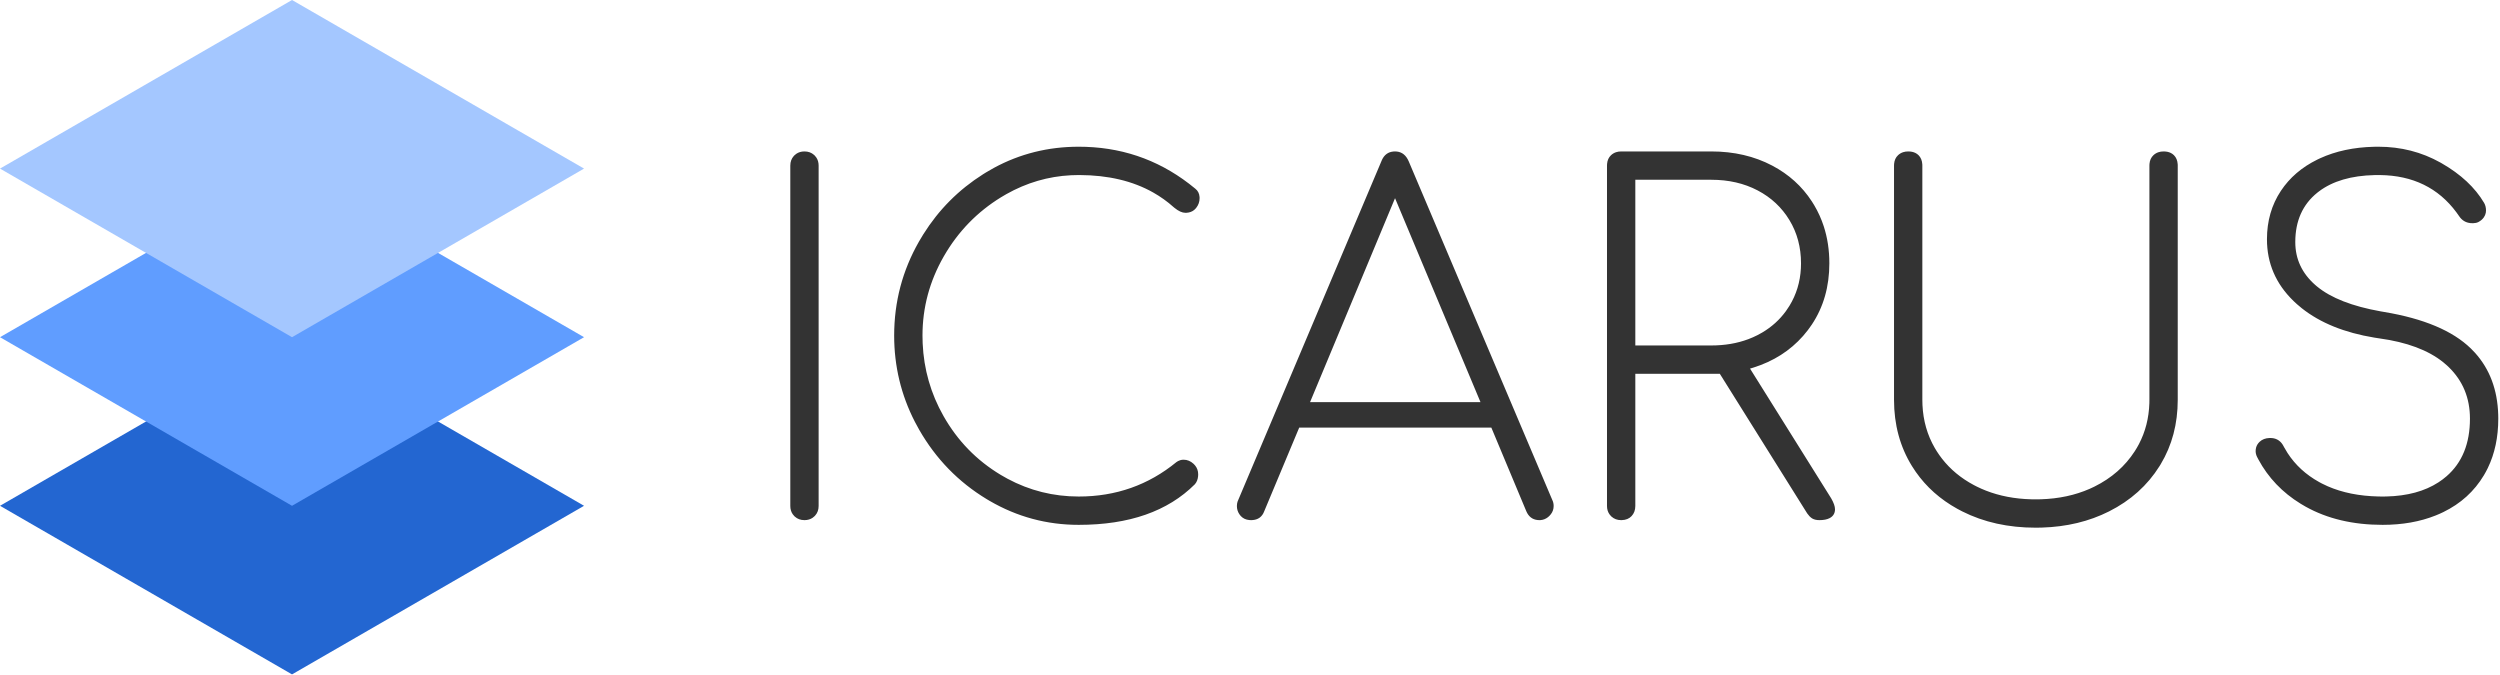
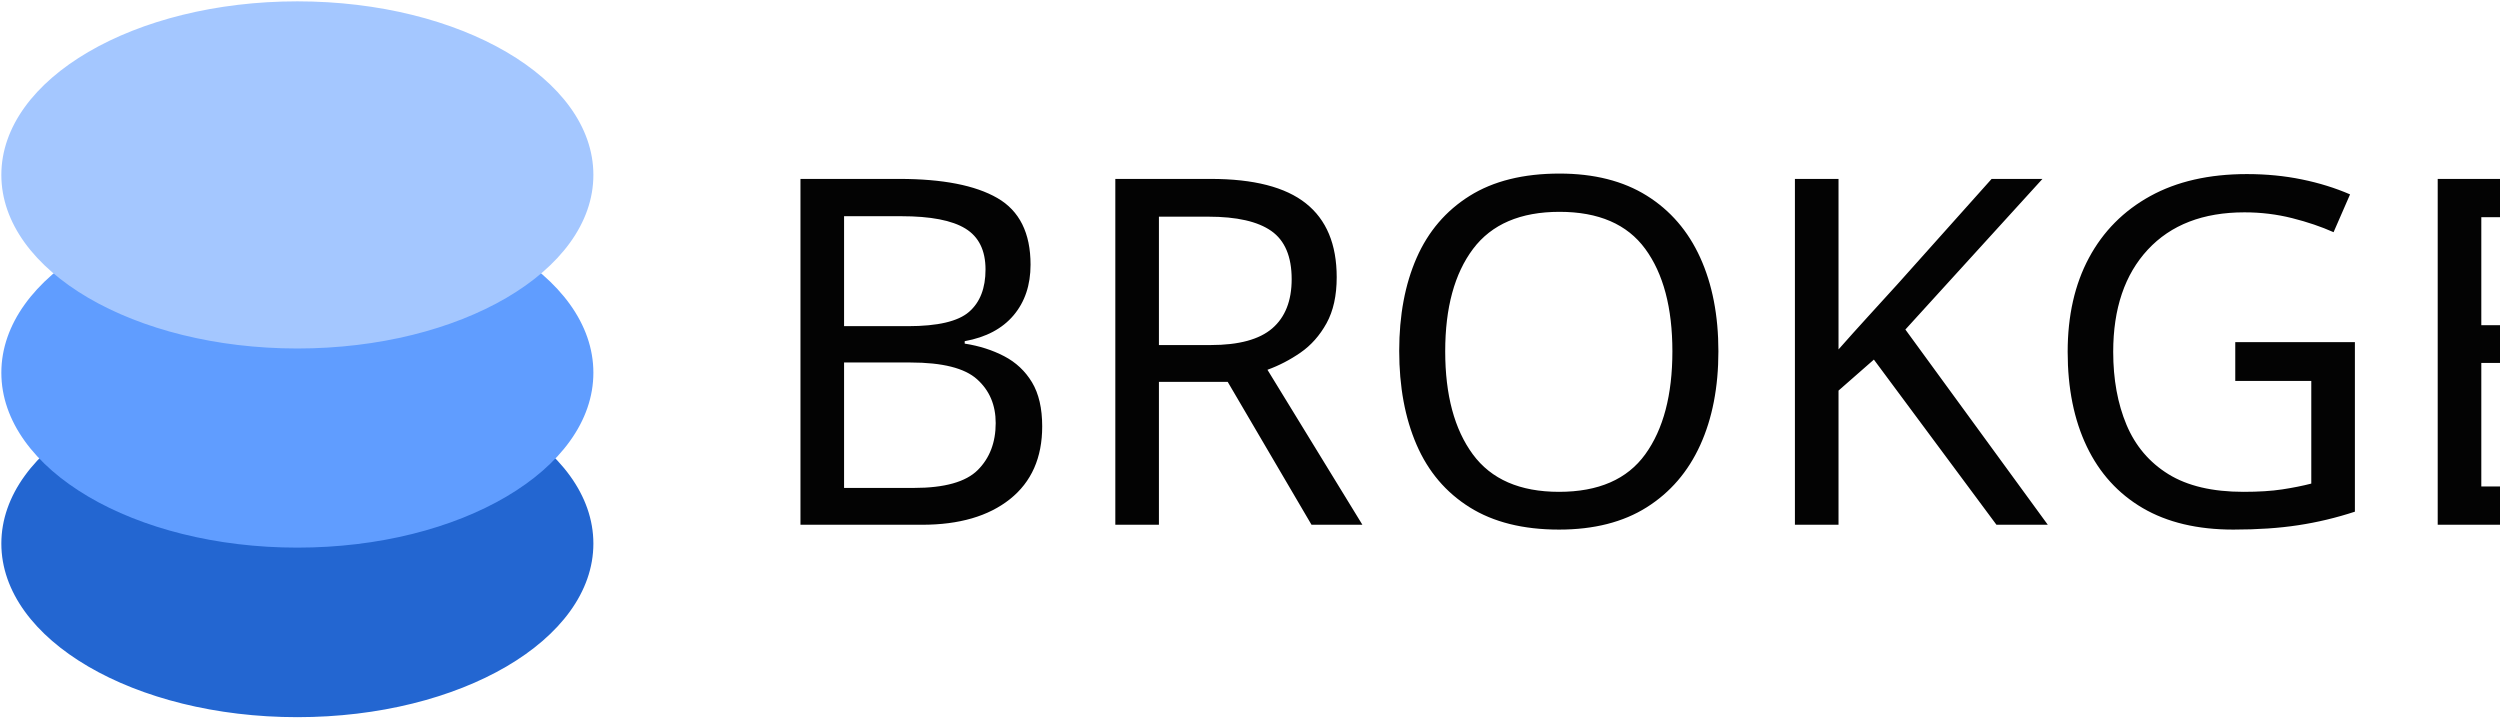
- <svg xmlns="http://www.w3.org/2000/svg" version="1.1" width="949" height="256" viewbox="0 0 949 256">
-   <path fill="#2366d1" d="M110.851 128L221.703 192L110.851 256L0 192Z" />
-   <path fill="#609dff" d="M110.851 64L221.703 128L110.851 192L0 128Z" />
-   <path fill="#a4c7ff" d="M110.851 0L221.703 64L110.851 128L0 64Z" />
-   <g transform="translate(300, 55.695), scale(0.7)" fill="#333">
-     <path d="M 613.888 10.24 L 613.888 137.216 A 60.705 60.705 0 0 0 613.954 140.055 Q 614.553 152.847 620.602 163.316 A 50.135 50.135 0 0 0 621.696 165.12 A 51.598 51.598 0 0 0 624.562 169.185 Q 631.357 177.897 641.762 183.449 A 63.11 63.11 0 0 0 643.456 184.32 A 61.649 61.649 0 0 0 648.369 186.492 Q 659.467 190.833 672.846 191.198 A 90.809 90.809 0 0 0 675.328 191.232 A 90.563 90.563 0 0 0 678.104 191.19 Q 692.78 190.74 704.7 185.489 A 61.259 61.259 0 0 0 707.2 184.32 Q 721.152 177.408 729.088 165.12 A 49.502 49.502 0 0 0 731.322 161.299 Q 736.63 151.203 736.997 139.036 A 60.335 60.335 0 0 0 737.024 137.216 L 737.024 10.24 A 10.857 10.857 0 0 1 737.062 9.315 Q 737.313 6.384 739.2 4.608 A 7.256 7.256 0 0 1 741.925 2.981 Q 743.196 2.56 744.704 2.56 Q 746.956 2.56 748.602 3.369 A 6.472 6.472 0 0 1 750.336 4.608 Q 752.167 6.439 752.361 9.499 A 11.729 11.729 0 0 1 752.384 10.24 L 752.384 137.216 Q 752.384 156.807 743.135 172.194 A 64.077 64.077 0 0 1 742.528 173.184 Q 732.672 188.928 715.136 197.76 Q 698.912 205.931 678.635 206.543 A 109.71 109.71 0 0 1 675.328 206.592 Q 653.056 206.592 635.52 197.76 A 77.835 77.835 0 0 1 632.828 196.338 Q 618.963 188.661 610.337 176.346 A 65.778 65.778 0 0 1 608.256 173.184 Q 598.528 157.44 598.528 137.216 L 598.528 10.24 A 10.857 10.857 0 0 1 598.566 9.315 Q 598.817 6.384 600.704 4.608 A 7.256 7.256 0 0 1 603.429 2.981 Q 604.7 2.56 606.208 2.56 Q 608.46 2.56 610.106 3.369 A 6.472 6.472 0 0 1 611.84 4.608 Q 613.671 6.439 613.865 9.499 A 11.729 11.729 0 0 1 613.888 10.24 Z M 895.488 8.96 A 69.507 69.507 0 0 0 894.88 8.615 Q 879.509 0 861.184 0 A 100.005 100.005 0 0 0 858.79 0.028 Q 842.342 0.422 829.568 6.272 A 61.75 61.75 0 0 0 828.078 6.979 Q 815.456 13.172 808.32 23.936 Q 800.768 35.328 800.768 50.176 Q 800.768 69.697 815.175 83.659 A 59.222 59.222 0 0 0 817.024 85.376 A 60.63 60.63 0 0 0 819.68 87.606 Q 834.727 99.526 859.059 103.529 A 133.91 133.91 0 0 0 861.696 103.936 Q 884.116 107.004 896.419 116.925 A 41.61 41.61 0 0 1 898.432 118.656 A 43.592 43.592 0 0 1 899.28 119.455 Q 910.848 130.653 910.848 147.456 Q 910.848 167.68 898.176 178.688 A 39.281 39.281 0 0 1 893.72 182.034 Q 882.522 189.266 865.531 189.672 A 85.481 85.481 0 0 1 863.488 189.696 A 102.18 102.18 0 0 1 861.3 189.673 Q 845.567 189.336 833.654 184.112 A 55.097 55.097 0 0 1 830.592 182.656 A 56.619 56.619 0 0 1 829.066 181.842 Q 818.274 175.871 811.94 166.114 A 47.528 47.528 0 0 1 809.984 162.816 A 12.115 12.115 0 0 0 809.808 162.46 Q 807.734 158.428 803.571 158.002 A 9.942 9.942 0 0 0 802.56 157.952 A 12.194 12.194 0 0 0 802.217 157.957 Q 798.871 158.051 796.8 160 A 7.449 7.449 0 0 0 796.119 160.731 Q 794.934 162.191 794.688 164.094 A 8.003 8.003 0 0 0 794.624 165.12 A 6.218 6.218 0 0 0 794.708 166.137 Q 794.803 166.708 795.004 167.28 A 7.895 7.895 0 0 0 795.392 168.192 A 65.044 65.044 0 0 0 796.099 169.546 Q 804.091 184.419 819.055 193.615 A 74.4 74.4 0 0 0 821.76 195.2 Q 839.424 205.056 863.488 205.056 Q 879.548 205.056 892.299 199.951 A 62.036 62.036 0 0 0 896.384 198.144 Q 910.592 191.232 918.4 178.176 A 51.186 51.186 0 0 0 920.533 174.225 Q 926.208 162.515 926.208 147.456 A 72.811 72.811 0 0 0 926.178 145.354 Q 925.592 125.061 913.589 111.755 A 49.8 49.8 0 0 0 911.36 109.44 Q 896.512 94.976 864.256 89.6 A 157.882 157.882 0 0 1 862.446 89.288 Q 839.242 85.142 827.904 75.776 A 41.218 41.218 0 0 1 826.977 74.987 Q 816.128 65.472 816.128 51.712 A 49.293 49.293 0 0 1 816.128 51.578 Q 816.175 34.522 828.032 24.96 A 35.234 35.234 0 0 1 828.891 24.289 Q 840.118 15.794 859.213 15.381 A 91.194 91.194 0 0 1 861.184 15.36 A 73.044 73.044 0 0 1 862.037 15.365 Q 888.747 15.677 903.514 35.593 A 59.37 59.37 0 0 1 904.96 37.632 Q 907.22 41.022 911.076 41.419 A 10.261 10.261 0 0 0 912.128 41.472 A 14.543 14.543 0 0 0 912.743 41.459 Q 914.336 41.392 915.2 40.96 A 10.655 10.655 0 0 0 915.336 40.891 Q 916.348 40.366 917.135 39.681 A 7.607 7.607 0 0 0 918.4 38.272 Q 919.197 37.122 919.442 35.787 A 6.761 6.761 0 0 0 919.552 34.56 Q 919.552 32.256 918.528 30.464 Q 911.104 17.92 895.488 8.96 Z M 160.311 0.068 A 110.648 110.648 0 0 0 156.416 0 Q 131.565 0 110.402 11.483 A 99.343 99.343 0 0 0 106.112 13.952 A 109.009 109.009 0 0 0 104.543 14.926 Q 84.677 27.489 72.14 47.479 A 111.393 111.393 0 0 0 69.76 51.456 Q 56.32 75.008 56.32 102.4 Q 56.32 127.331 67.56 149.187 A 107.592 107.592 0 0 0 69.888 153.472 Q 83.456 177.152 106.496 191.104 A 103.444 103.444 0 0 0 108.082 192.045 Q 130.459 205.056 156.416 205.056 Q 197.376 205.056 219.392 183.04 Q 220.918 181.296 221.145 178.624 A 11.364 11.364 0 0 0 221.184 177.664 Q 221.184 174.906 219.514 172.852 A 8.614 8.614 0 0 0 218.752 172.032 A 10.501 10.501 0 0 0 218.638 171.925 Q 216.248 169.728 213.248 169.728 A 6.244 6.244 0 0 0 211.549 169.961 Q 210.906 170.141 210.291 170.463 A 7.508 7.508 0 0 0 209.408 171.008 Q 186.624 189.696 156.416 189.696 Q 135.765 189.696 117.743 180.022 A 87.237 87.237 0 0 1 114.048 177.92 Q 94.464 166.144 83.072 146.048 Q 72.704 127.758 71.772 106.604 A 95.549 95.549 0 0 1 71.68 102.4 Q 71.68 79.616 83.2 59.52 A 97.348 97.348 0 0 1 83.35 59.26 Q 94.847 39.346 114.304 27.392 A 88.056 88.056 0 0 1 117.155 25.713 Q 133.663 16.406 152.218 15.466 A 82.911 82.911 0 0 1 156.416 15.36 A 117.212 117.212 0 0 1 156.817 15.361 Q 180.184 15.441 196.829 24.848 A 63.01 63.01 0 0 1 207.872 32.768 A 23.034 23.034 0 0 0 208.339 33.158 Q 211.641 35.84 214.272 35.84 A 9.974 9.974 0 0 0 214.911 35.82 Q 217.343 35.664 219.009 34.296 A 6.873 6.873 0 0 0 219.904 33.408 A 9.994 9.994 0 0 0 220.133 33.126 Q 221.952 30.799 221.952 27.904 A 8.988 8.988 0 0 0 221.929 27.259 Q 221.724 24.398 219.648 22.784 A 110.881 110.881 0 0 0 219.543 22.697 Q 193.686 1.244 160.311 0.068 Z M 551.168 198.4 L 504.064 123.136 L 499.456 123.136 L 458.24 123.136 L 458.24 194.816 Q 458.24 198.144 456.192 200.32 Q 454.232 202.403 450.865 202.492 A 11.487 11.487 0 0 1 450.56 202.496 Q 447.452 202.496 445.349 200.598 A 7.871 7.871 0 0 1 445.056 200.32 A 7.525 7.525 0 0 1 444.182 199.275 Q 442.889 197.403 442.88 194.85 A 10.179 10.179 0 0 1 442.88 194.816 L 442.88 10.24 A 10.857 10.857 0 0 1 442.918 9.315 Q 443.169 6.384 445.056 4.608 A 7.256 7.256 0 0 1 447.781 2.981 Q 449.052 2.56 450.56 2.56 L 499.456 2.56 Q 517.888 2.56 532.48 10.24 Q 545.954 17.332 553.971 29.662 A 58.968 58.968 0 0 1 555.264 31.744 A 56.737 56.737 0 0 1 560.414 43.13 Q 563.456 52.468 563.456 63.232 Q 563.456 82.2 553.946 96.465 A 56.692 56.692 0 0 1 551.808 99.456 A 58.849 58.849 0 0 1 549.212 102.618 Q 538.621 114.637 522.253 119.779 A 72.195 72.195 0 0 1 520.448 120.32 L 564.48 190.72 Q 566.528 194.304 566.528 196.608 A 6.599 6.599 0 0 1 566.478 197.436 Q 566.253 199.208 565.035 200.395 A 5.625 5.625 0 0 1 564.352 200.96 A 6.473 6.473 0 0 1 563.547 201.443 Q 561.472 202.496 558.08 202.496 Q 555.751 202.496 554.27 201.649 A 4.911 4.911 0 0 1 553.984 201.472 Q 552.654 200.585 551.515 198.93 A 14.447 14.447 0 0 1 551.168 198.4 Z M 399.104 197.632 L 380.16 152.32 L 275.968 152.32 L 257.024 197.632 Q 255.324 202.248 250.396 202.483 A 11.297 11.297 0 0 1 249.856 202.496 A 10.258 10.258 0 0 1 248.931 202.455 Q 246.143 202.203 244.4 200.383 A 6.997 6.997 0 0 1 244.224 200.192 A 8.678 8.678 0 0 1 243.477 199.224 Q 242.176 197.264 242.176 194.816 A 7.805 7.805 0 0 1 242.282 193.521 A 7.181 7.181 0 0 1 242.944 191.488 L 320.512 7.936 A 12.196 12.196 0 0 1 320.852 7.129 Q 322.805 2.936 327.14 2.591 A 10.038 10.038 0 0 1 327.936 2.56 A 9.004 9.004 0 0 1 328.947 2.615 Q 333.29 3.106 335.36 7.936 L 413.184 191.488 Q 413.952 193.024 413.952 194.816 A 7.64 7.64 0 0 1 413.846 196.101 Q 413.457 198.383 411.648 200.192 A 9.044 9.044 0 0 1 410.871 200.886 Q 409.083 202.303 406.879 202.473 A 7.908 7.908 0 0 1 406.272 202.496 A 9.93 9.93 0 0 1 405.339 202.453 Q 400.96 202.04 399.104 197.632 Z M 15.36 10.24 L 15.36 194.816 Q 15.36 197.924 13.462 200.027 A 7.871 7.871 0 0 1 13.184 200.32 A 7.525 7.525 0 0 1 12.139 201.194 Q 10.267 202.487 7.714 202.496 A 10.179 10.179 0 0 1 7.68 202.496 Q 4.572 202.496 2.469 200.598 A 7.871 7.871 0 0 1 2.176 200.32 A 7.525 7.525 0 0 1 1.302 199.275 Q 0.009 197.403 0 194.85 A 10.179 10.179 0 0 1 0 194.816 L 0 10.24 Q 0 7.132 1.898 5.029 A 7.871 7.871 0 0 1 2.176 4.736 A 7.525 7.525 0 0 1 3.221 3.862 Q 5.093 2.569 7.646 2.56 A 10.179 10.179 0 0 1 7.68 2.56 Q 10.788 2.56 12.891 4.458 A 7.871 7.871 0 0 1 13.184 4.736 A 7.525 7.525 0 0 1 14.058 5.781 Q 15.351 7.653 15.36 10.206 A 10.179 10.179 0 0 1 15.36 10.24 Z M 281.856 138.496 L 374.272 138.496 L 327.936 27.904 L 281.856 138.496 Z M 458.24 107.776 L 499.456 107.776 Q 510.418 107.776 519.519 104.362 A 48.175 48.175 0 0 0 524.544 102.144 A 47.471 47.471 0 0 0 527.059 100.761 Q 534.75 96.219 539.878 89.183 A 43.678 43.678 0 0 0 541.824 86.272 Q 547.436 77.109 548.027 65.896 A 50.673 50.673 0 0 0 548.096 63.232 Q 548.096 50.176 541.824 39.808 Q 535.552 29.44 524.544 23.68 Q 513.536 17.92 499.456 17.92 L 458.24 17.92 L 458.24 107.776 Z" vector-effect="non-scaling-stroke" />
+ <svg xmlns="http://www.w3.org/2000/svg" width="929px" height="267px" viewBox="0 0 929 267" version="1.1">
+   <g id="Page-1" stroke="none" stroke-width="1" fill="none" fill-rule="evenodd">
+     <g id="logo" transform="translate(1, 1)">
+       <ellipse id="Oval" stroke="#2366D1" fill="#2366D1" cx="109.5" cy="201" rx="109.5" ry="64" />
+       <ellipse id="Oval" stroke="#609DFF" fill="#609DFF" cx="109.5" cy="137.5" rx="109.5" ry="64.5" />
+       <text id="BROKGE" font-family="RobotoMonoForPowerline-Thin, Roboto Mono Thin for Powerline" font-size="180" font-weight="300" fill="#030303">
+         <tspan x="279" y="194">BROKGE</tspan>
+       </text>
+       <ellipse id="Oval" stroke="#A4C7FF" fill="#A4C7FF" cx="109.5" cy="64" rx="109.5" ry="64" />
+     </g>
  </g>
</svg>
